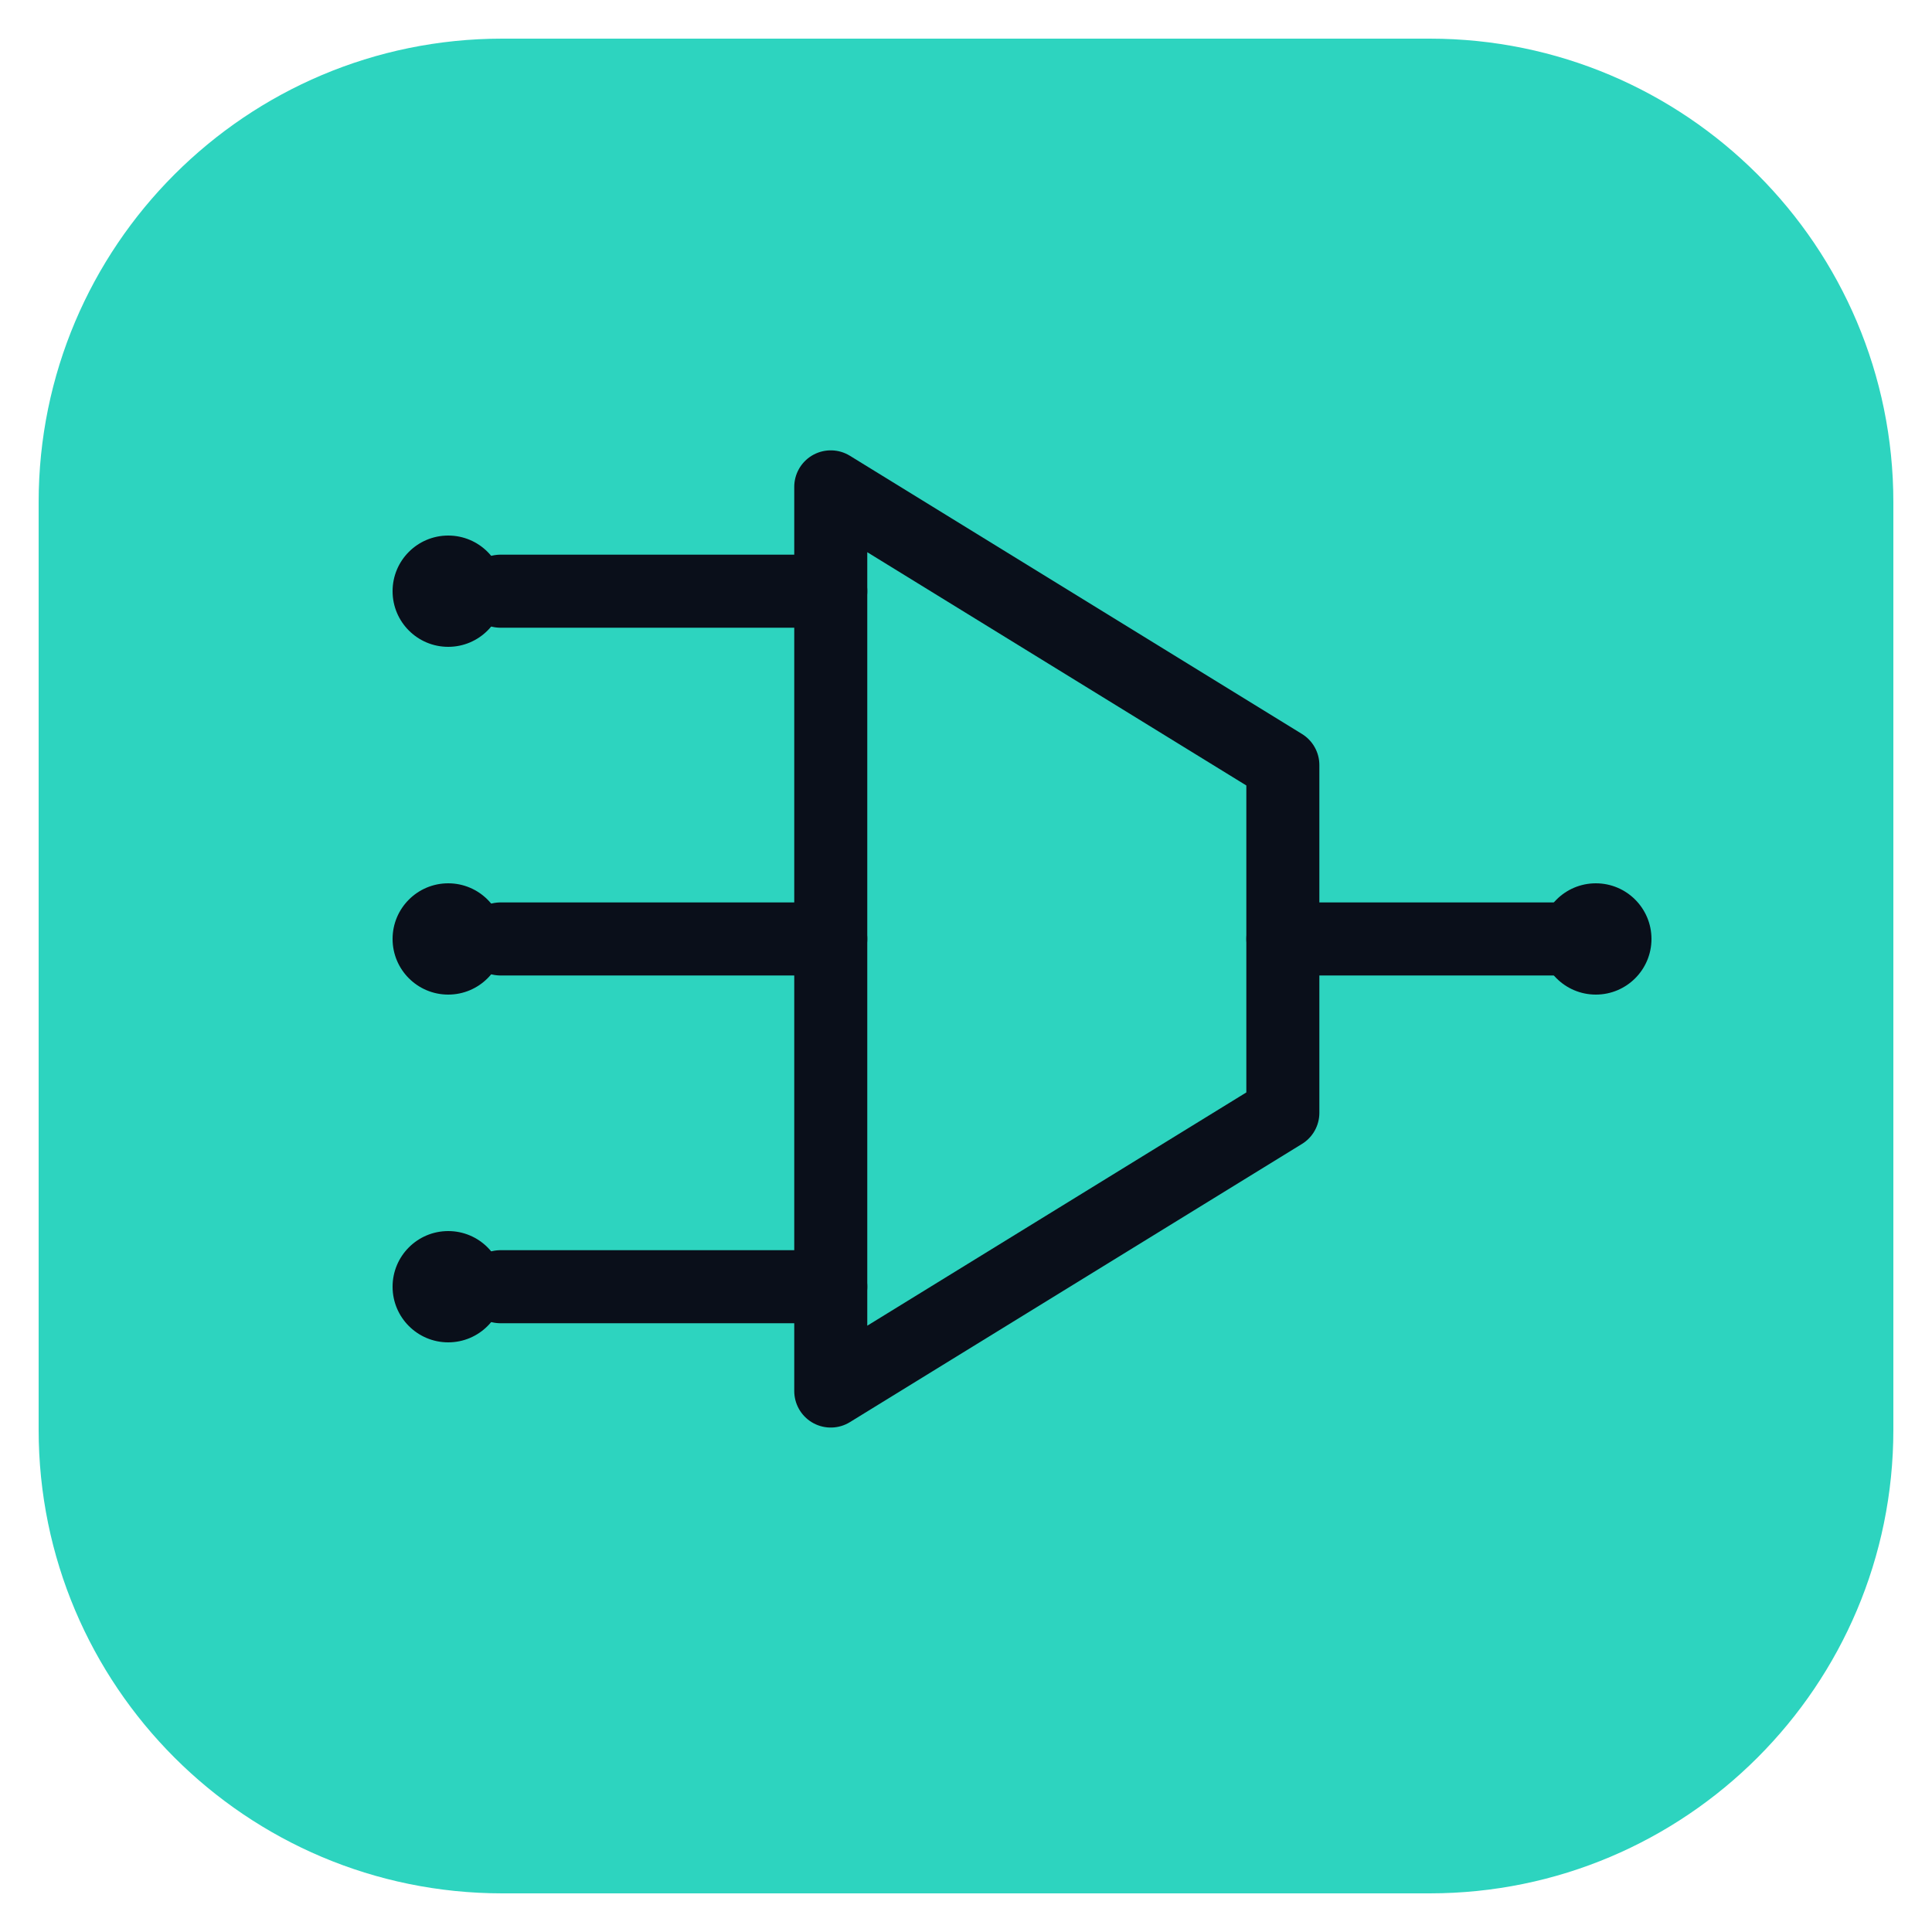
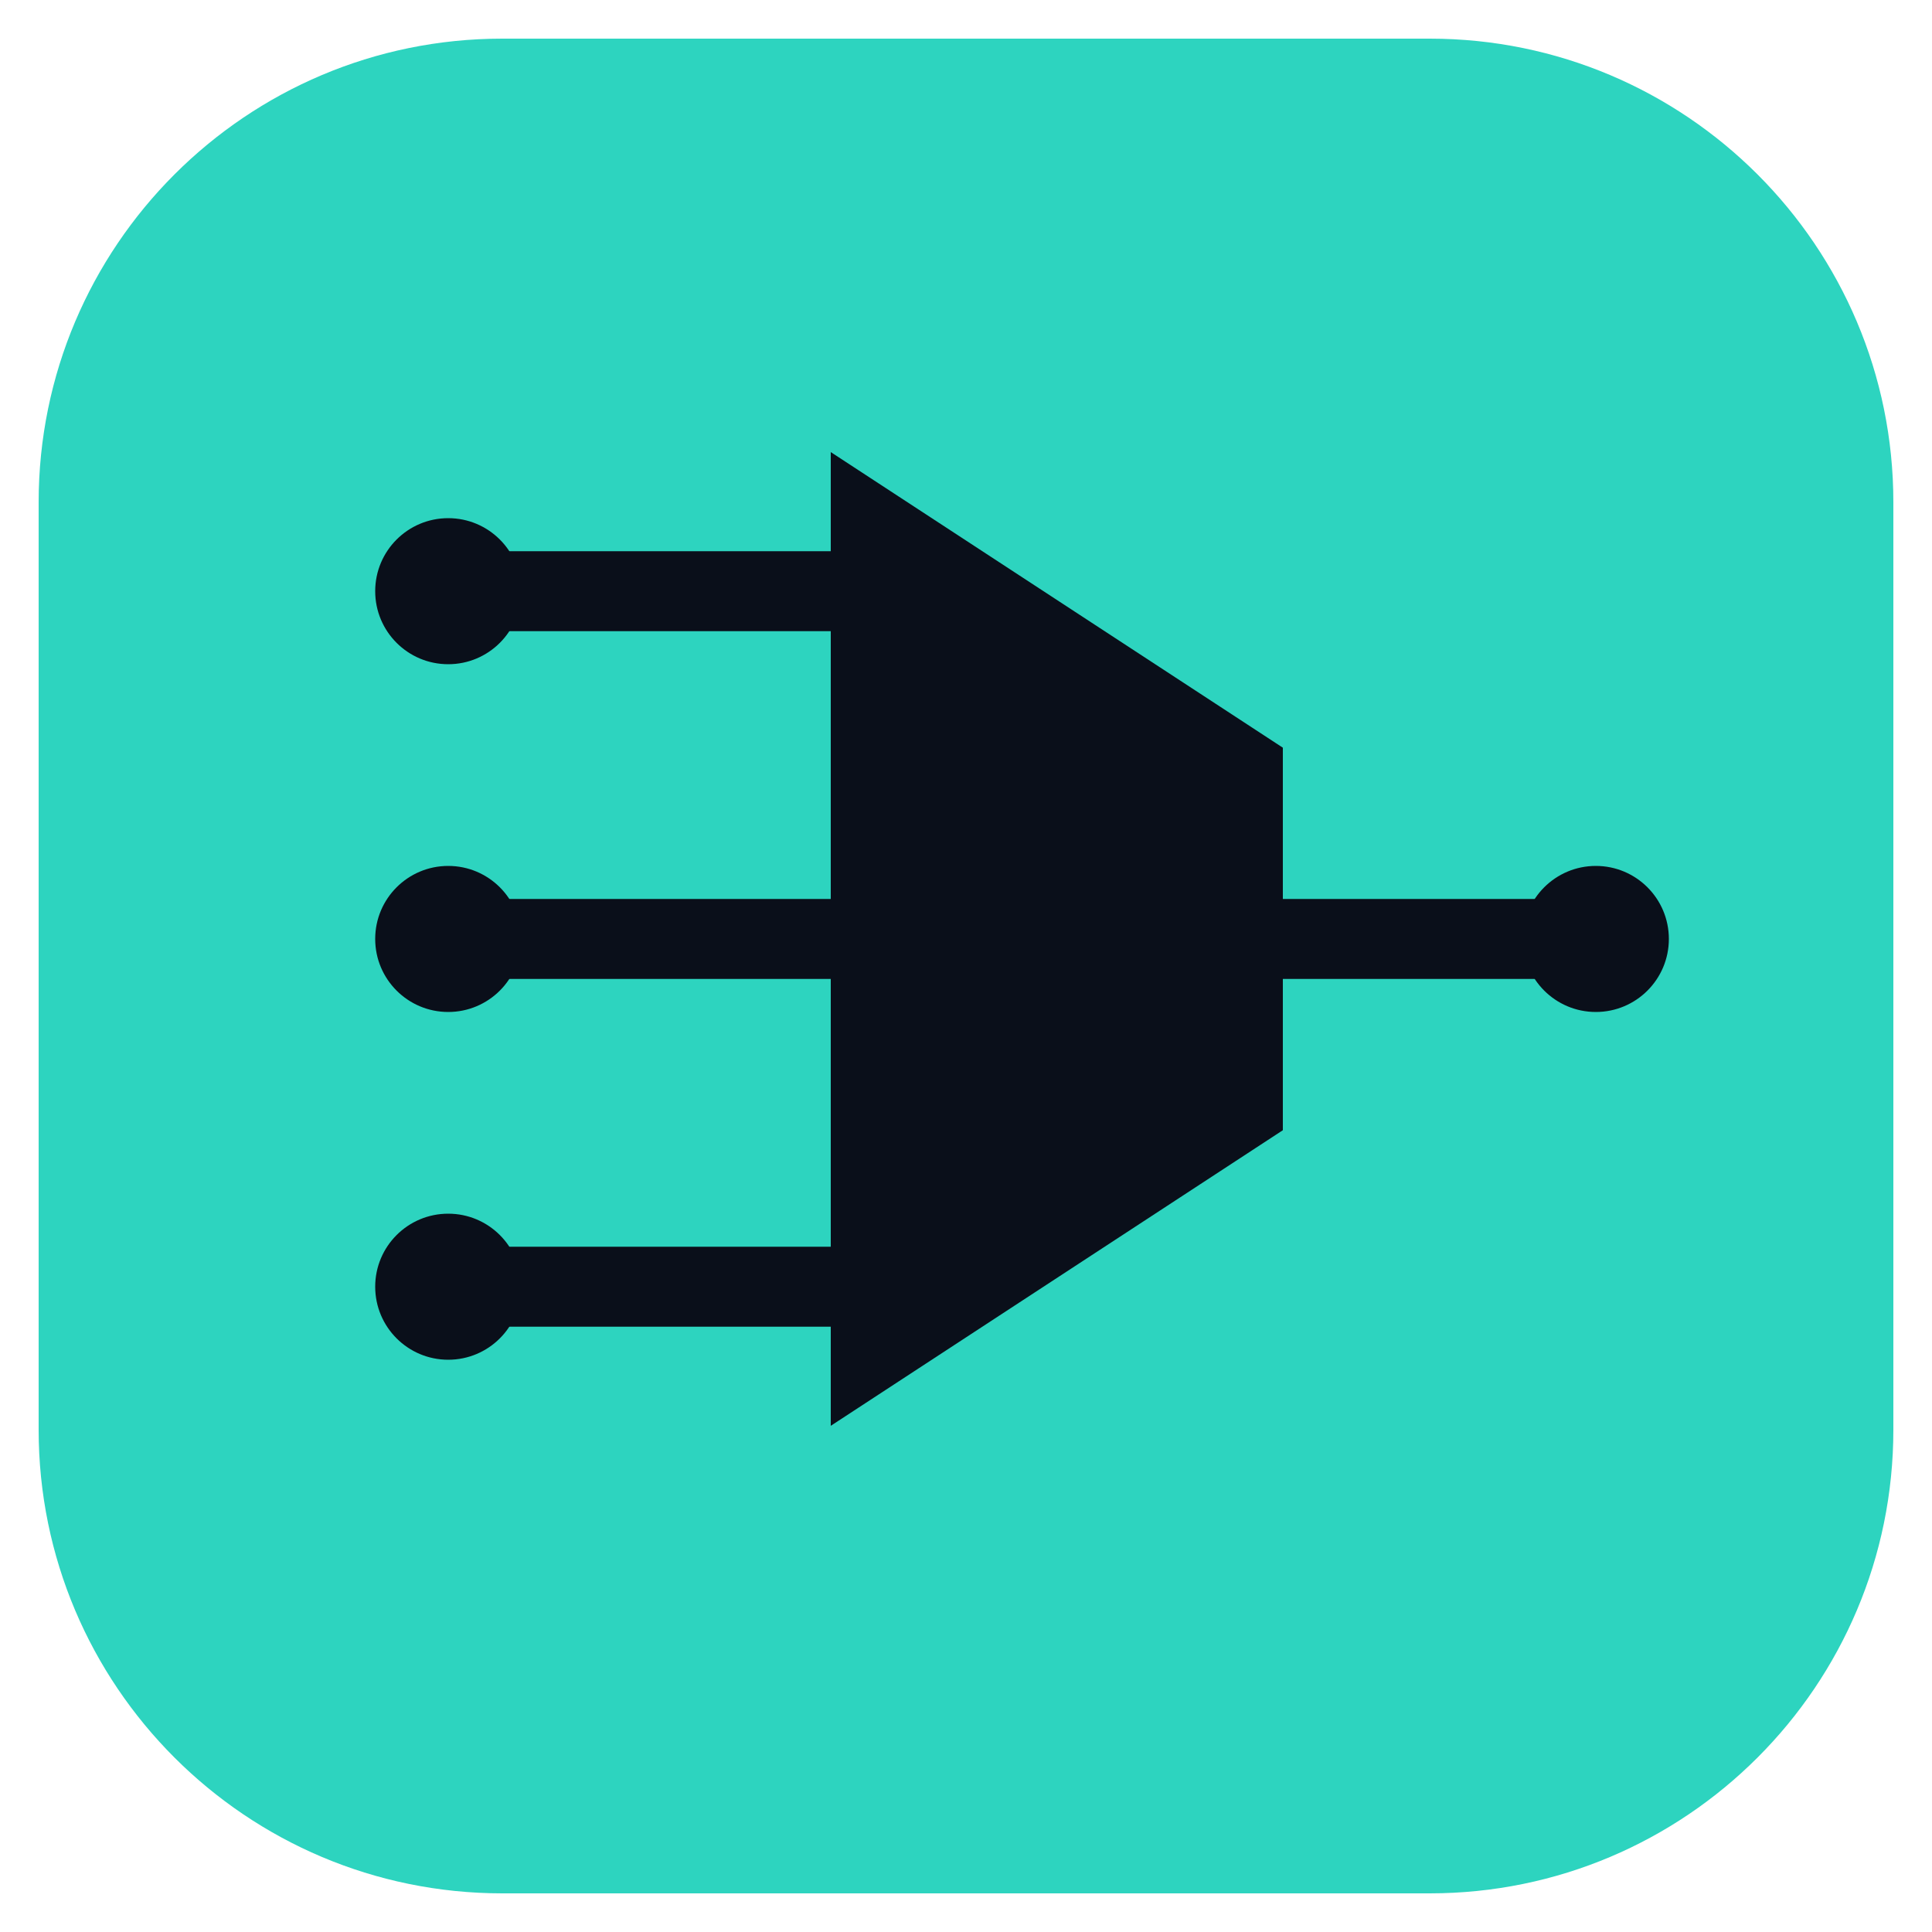
<svg xmlns="http://www.w3.org/2000/svg" width="100" height="100" viewBox="0 0 100 100" fill="none">
  <rect x="2" y="2" width="96" height="96" rx="24" fill="#2DD4BF" />
-   <g fill="none" stroke="#0A0F1A" stroke-width="4.2" stroke-linecap="round" stroke-linejoin="round" transform="translate(16,18) scale(0.9)">
-     <circle cx="8" cy="14" r="3.2" fill="#0A0F1A" stroke="none" />
-     <circle cx="8" cy="34" r="3.2" fill="#0A0F1A" stroke="none" />
-     <circle cx="8" cy="54" r="3.2" fill="#0A0F1A" stroke="none" />
-     <line x1="11" y1="14" x2="30" y2="14" />
-     <line x1="11" y1="34" x2="30" y2="34" />
-     <line x1="11" y1="54" x2="30" y2="54" />
-     <path d="M30 8 L56 24 L56 44 L30 60 Z" />
-     <line x1="56" y1="34" x2="74" y2="34" />
-     <circle cx="74" cy="34" r="3.2" fill="#0A0F1A" stroke="none" />
+   <g transform="translate(16,18) scale(0.9)">
+     <g stroke="#0A0F1A" stroke-width="4.6" stroke-linecap="round">
+       <line x1="8" y1="14" x2="32" y2="14" />
+       <line x1="8" y1="34" x2="32" y2="34" />
+       <line x1="8" y1="54" x2="32" y2="54" />
+       <line x1="56" y1="34" x2="74" y2="34" />
+     </g>
+     <path d="M30 6 L56 23 L56 45 L30 62 Z" fill="#0A0F1A" />
+     <g fill="#0A0F1A">
+       <circle cx="8" cy="14" r="4.2" />
+       <circle cx="8" cy="34" r="4.2" />
+       <circle cx="8" cy="54" r="4.2" />
+       <circle cx="74" cy="34" r="4.2" />
+     </g>
  </g>
</svg>
